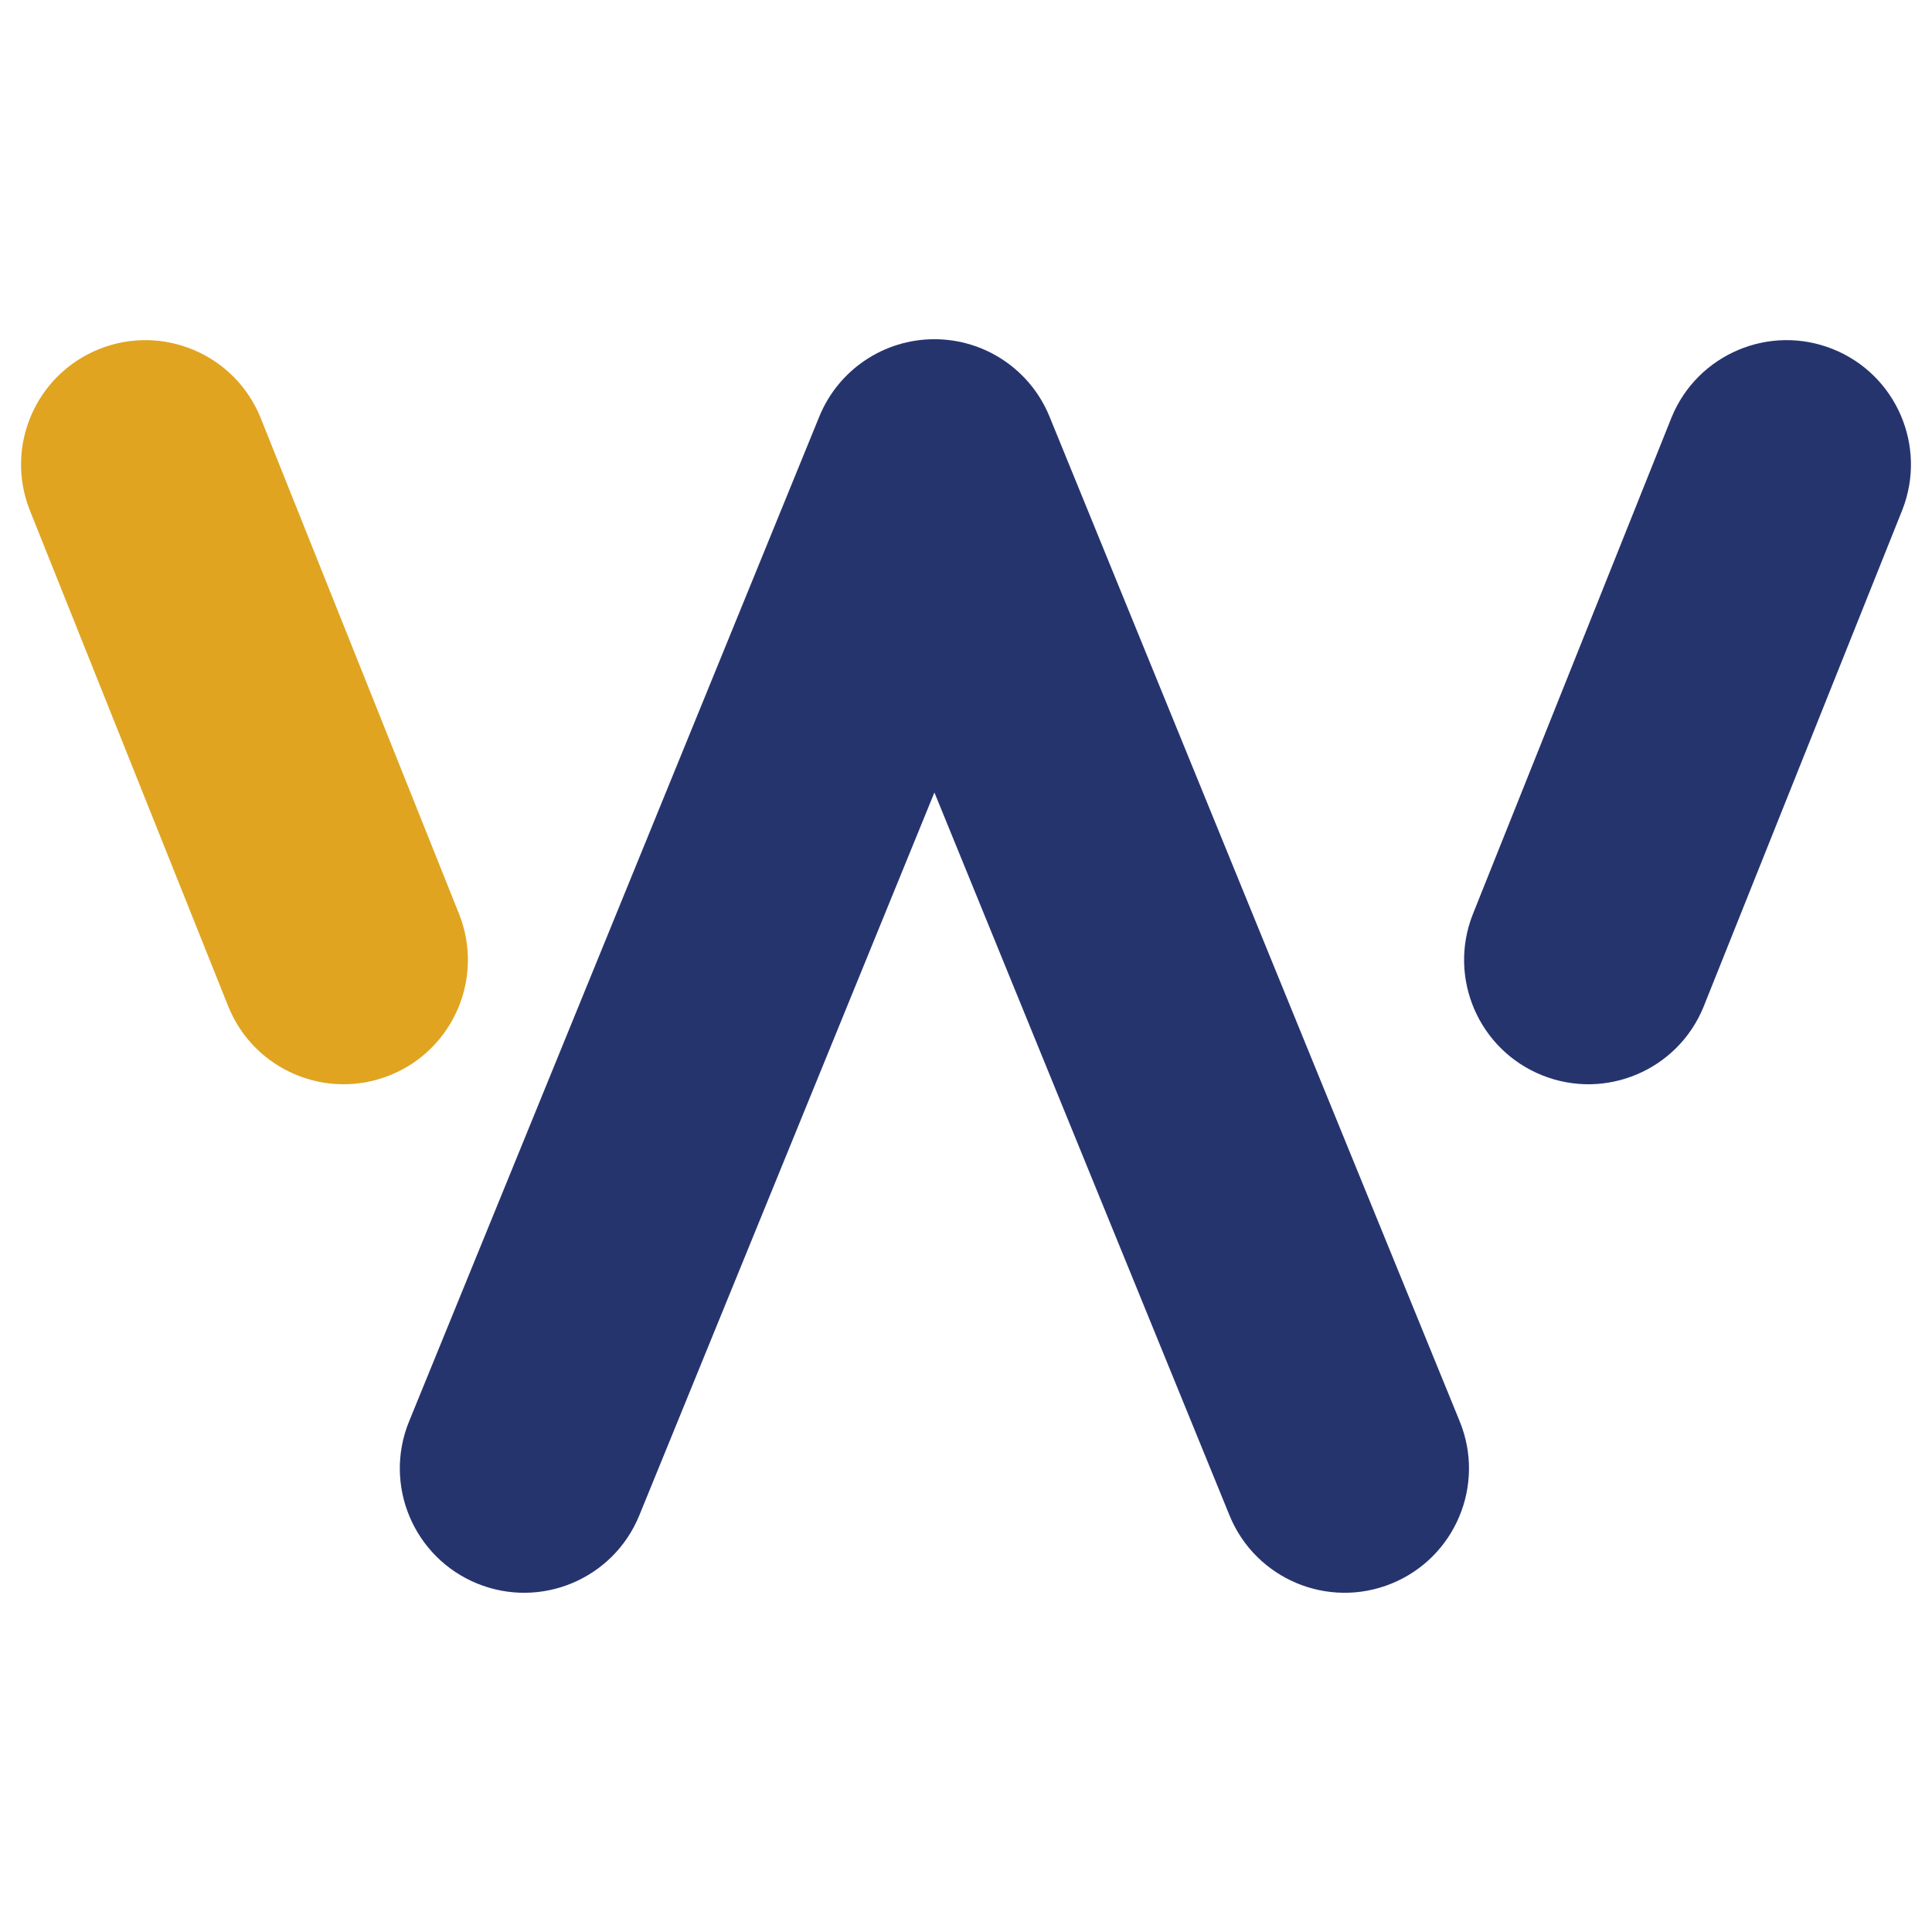
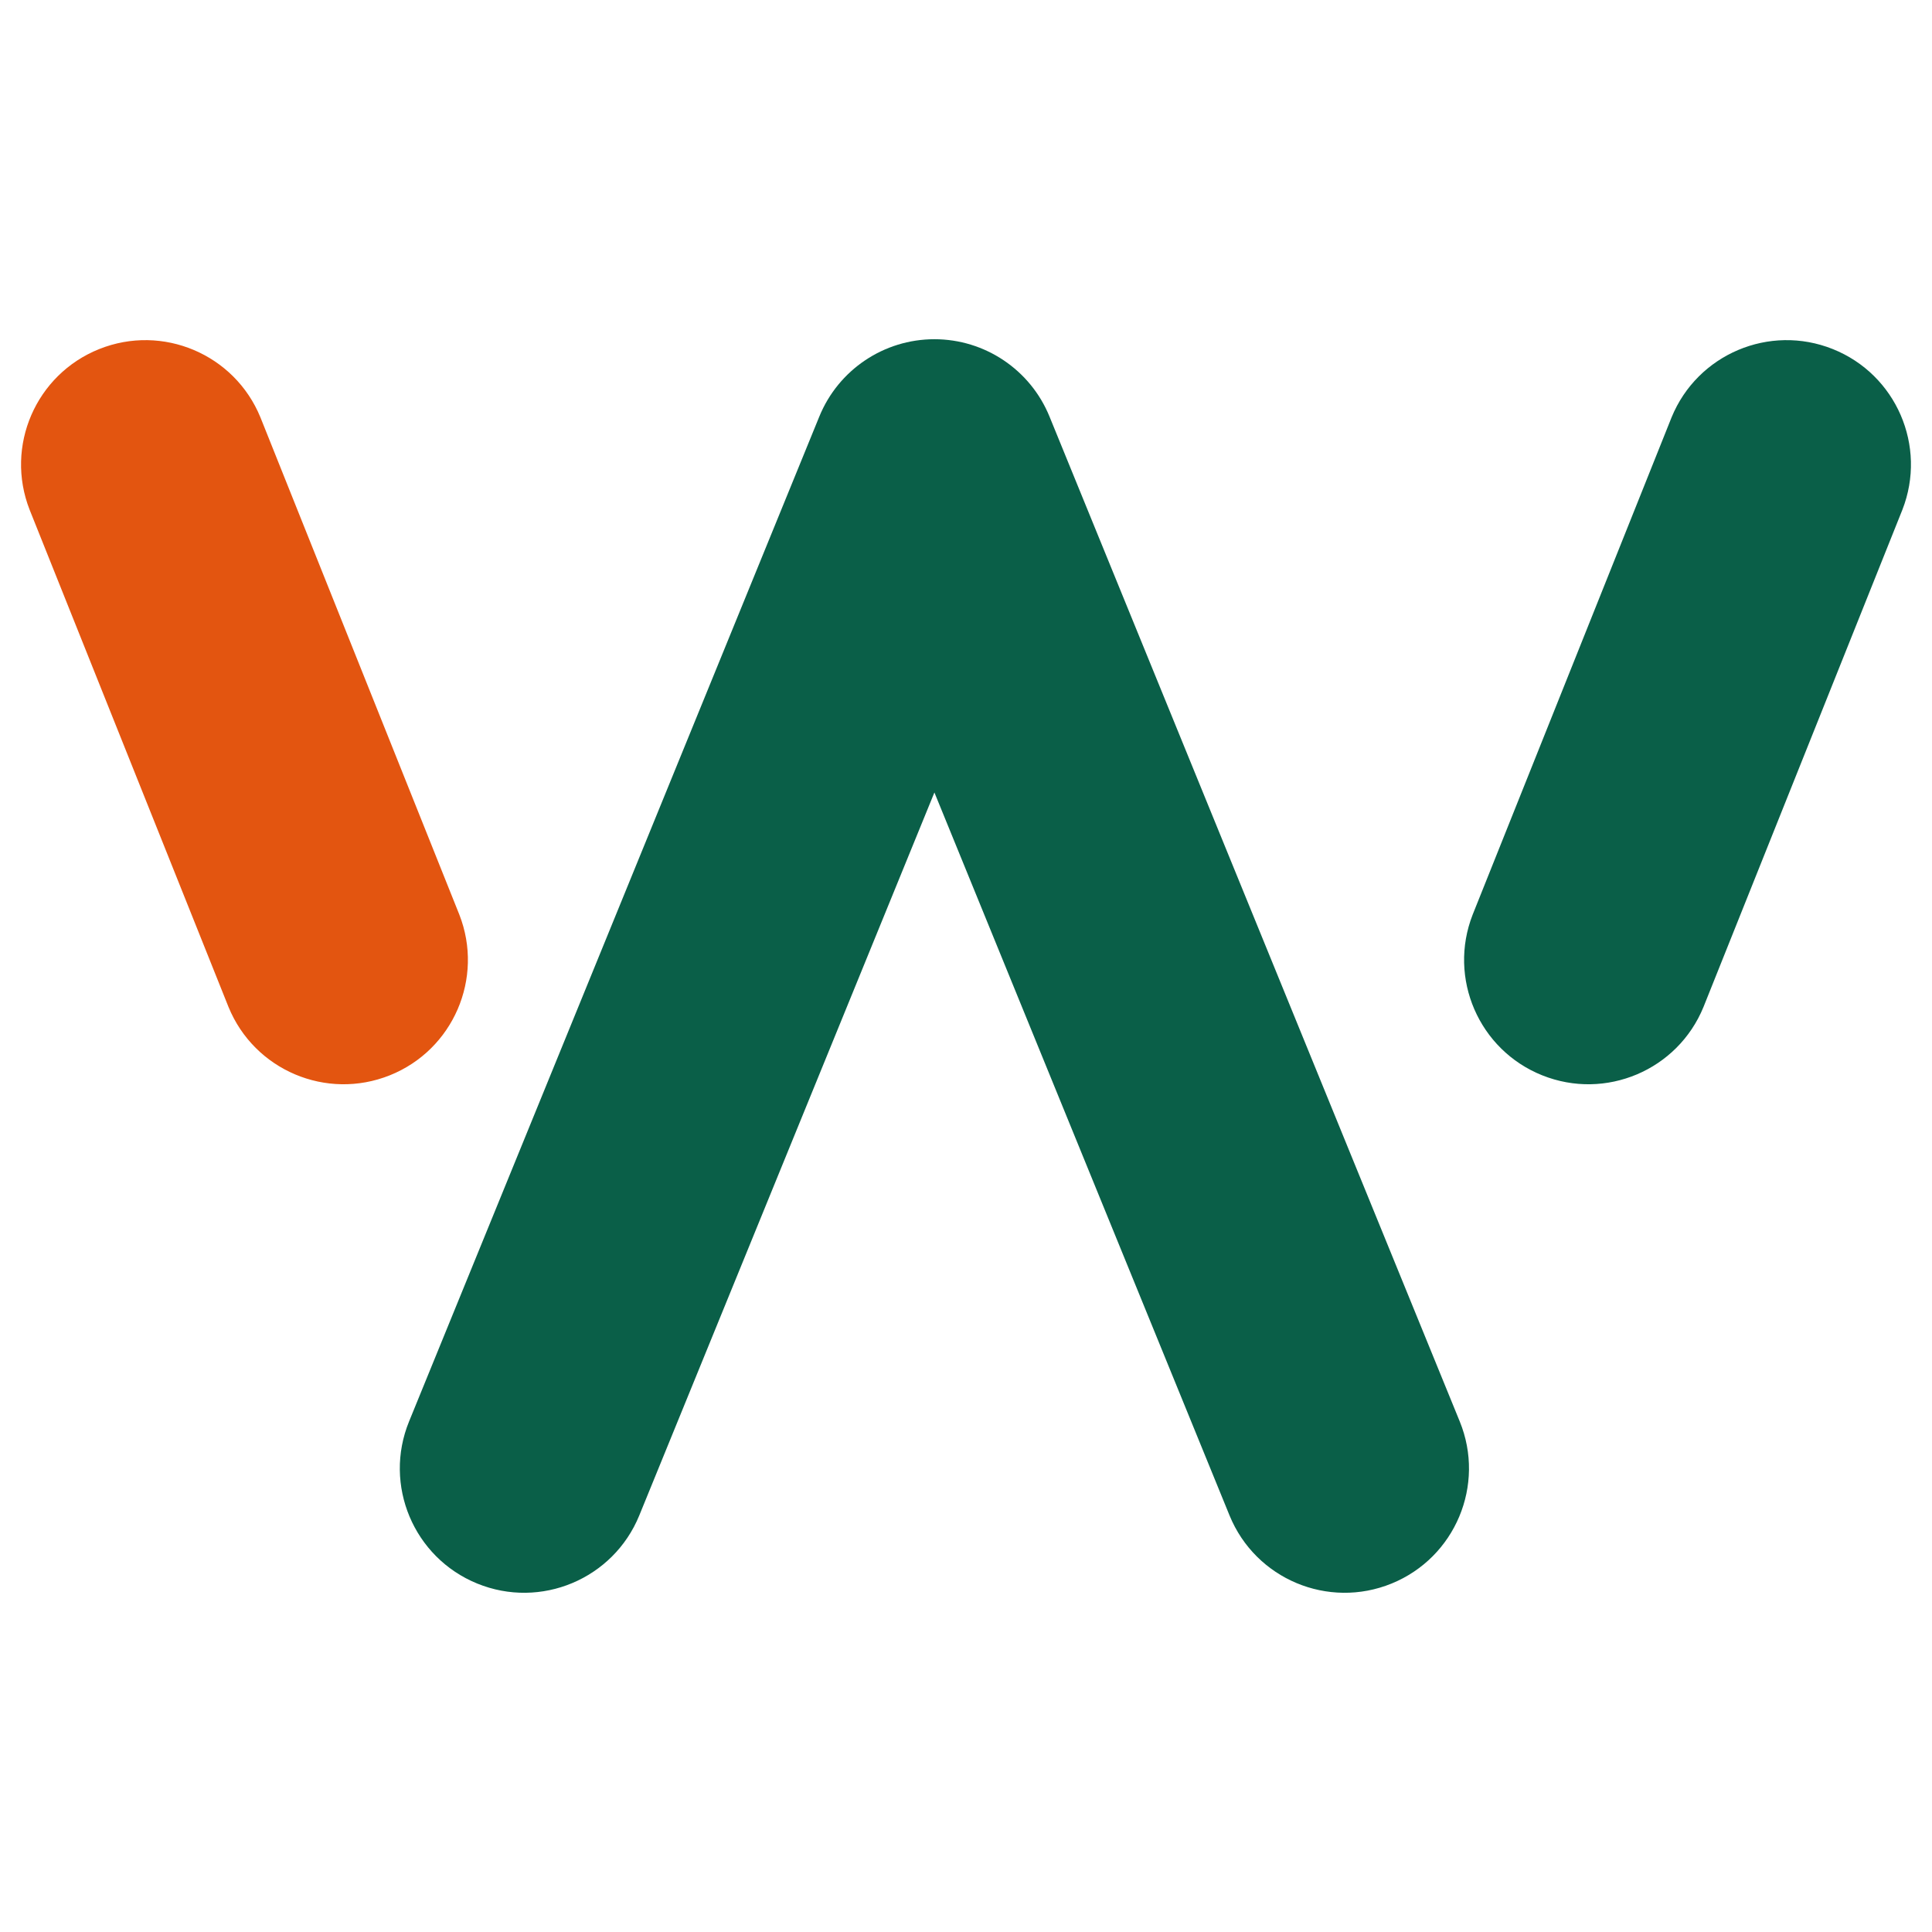
<svg xmlns="http://www.w3.org/2000/svg" viewBox="42.8 12.25 186.5 186.5" width="512" height="512" role="img" aria-label="WeekendCart">
  <g id="mark">
-     <g id="mark-accent" fill="#e0a420">
+     <g id="mark-accent" fill="#e35510">
      <path d="M45.66 61.46L64.86 109.46A12 12 0 0 0 87.14 100.54L67.94 52.54A12 12 0 0 0 45.66 61.46Z" />
    </g>
-     <g id="mark-peak" fill="#26346e">
+     <g id="mark-peak" fill="#0a5f48">
      <path d="M82.29 149.46L121.89 52.46A12 12 0 0 1 144.11 52.46L183.71 149.46A12 12 0 0 1 161.49 158.54L133 88.75L104.51 158.54A12 12 0 0 1 82.29 149.46Z" />
    </g>
-     <g id="mark-tail" fill="#26346e">
+     <g id="mark-tail" fill="#0a5f48">
      <path d="M204.16 52.54L184.96 100.54A12 12 0 0 0 207.24 109.46L226.44 61.46A12 12 0 0 0 204.16 52.54Z" />
    </g>
  </g>
</svg>
